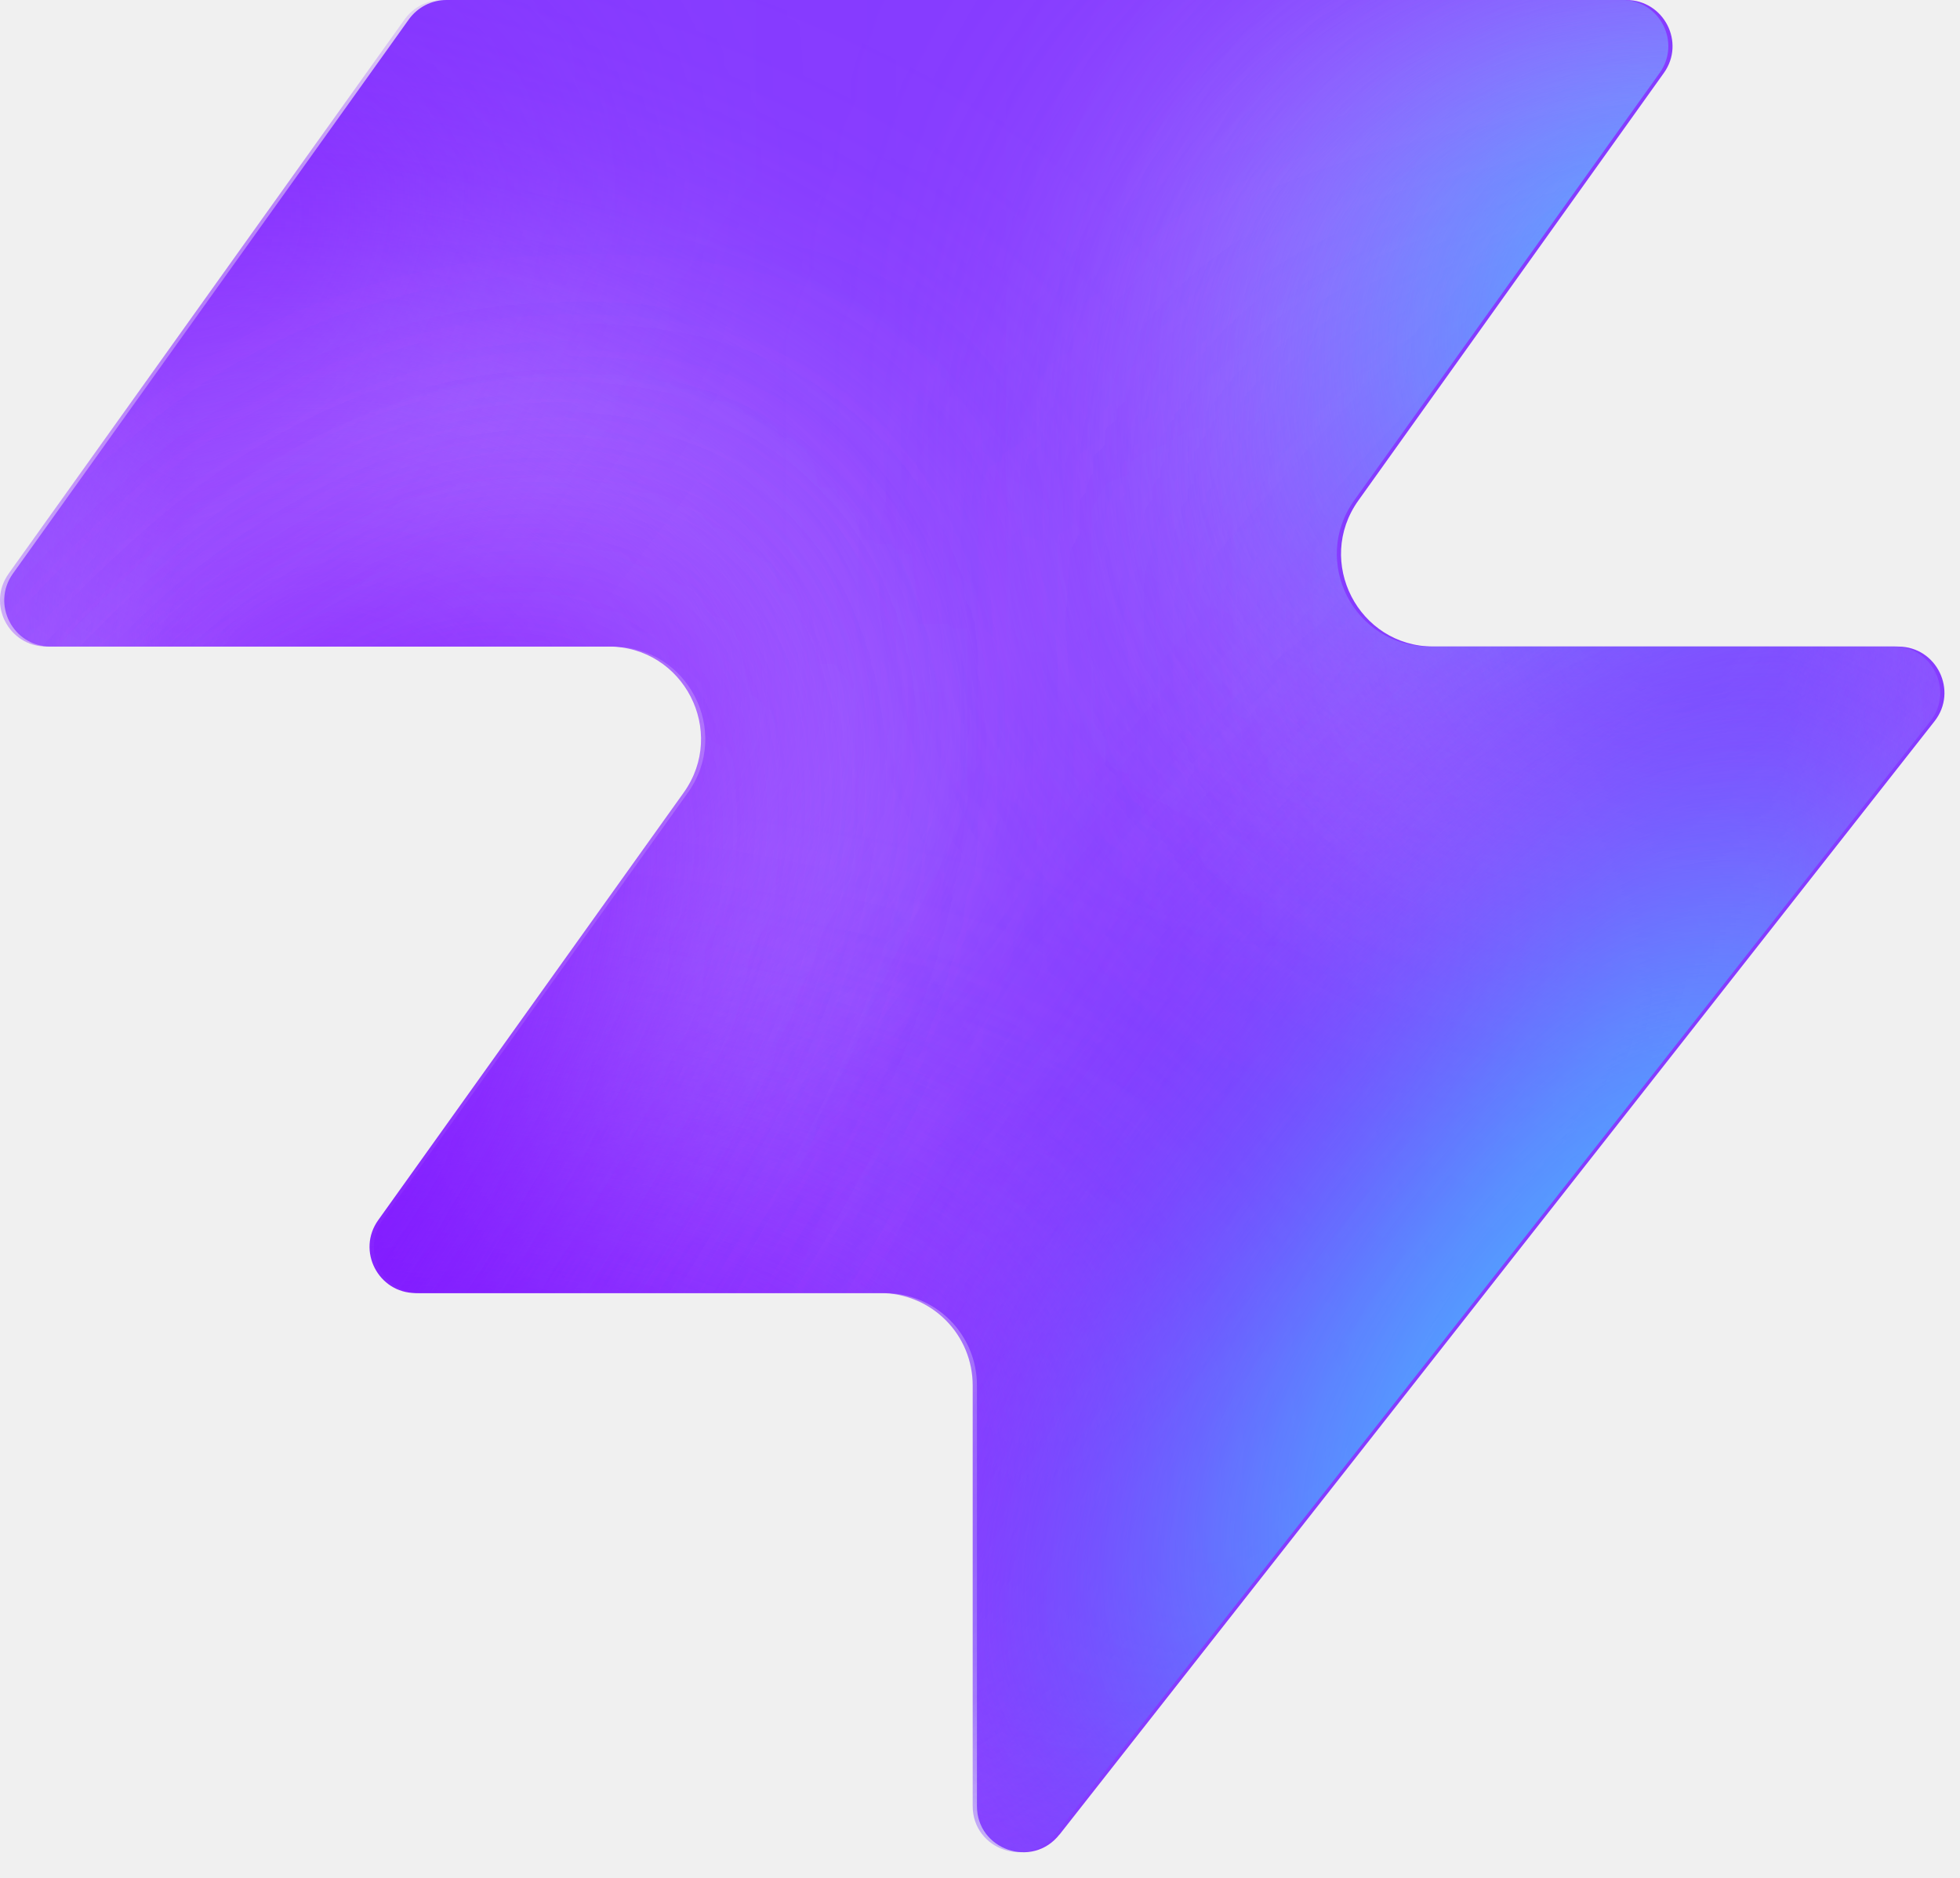
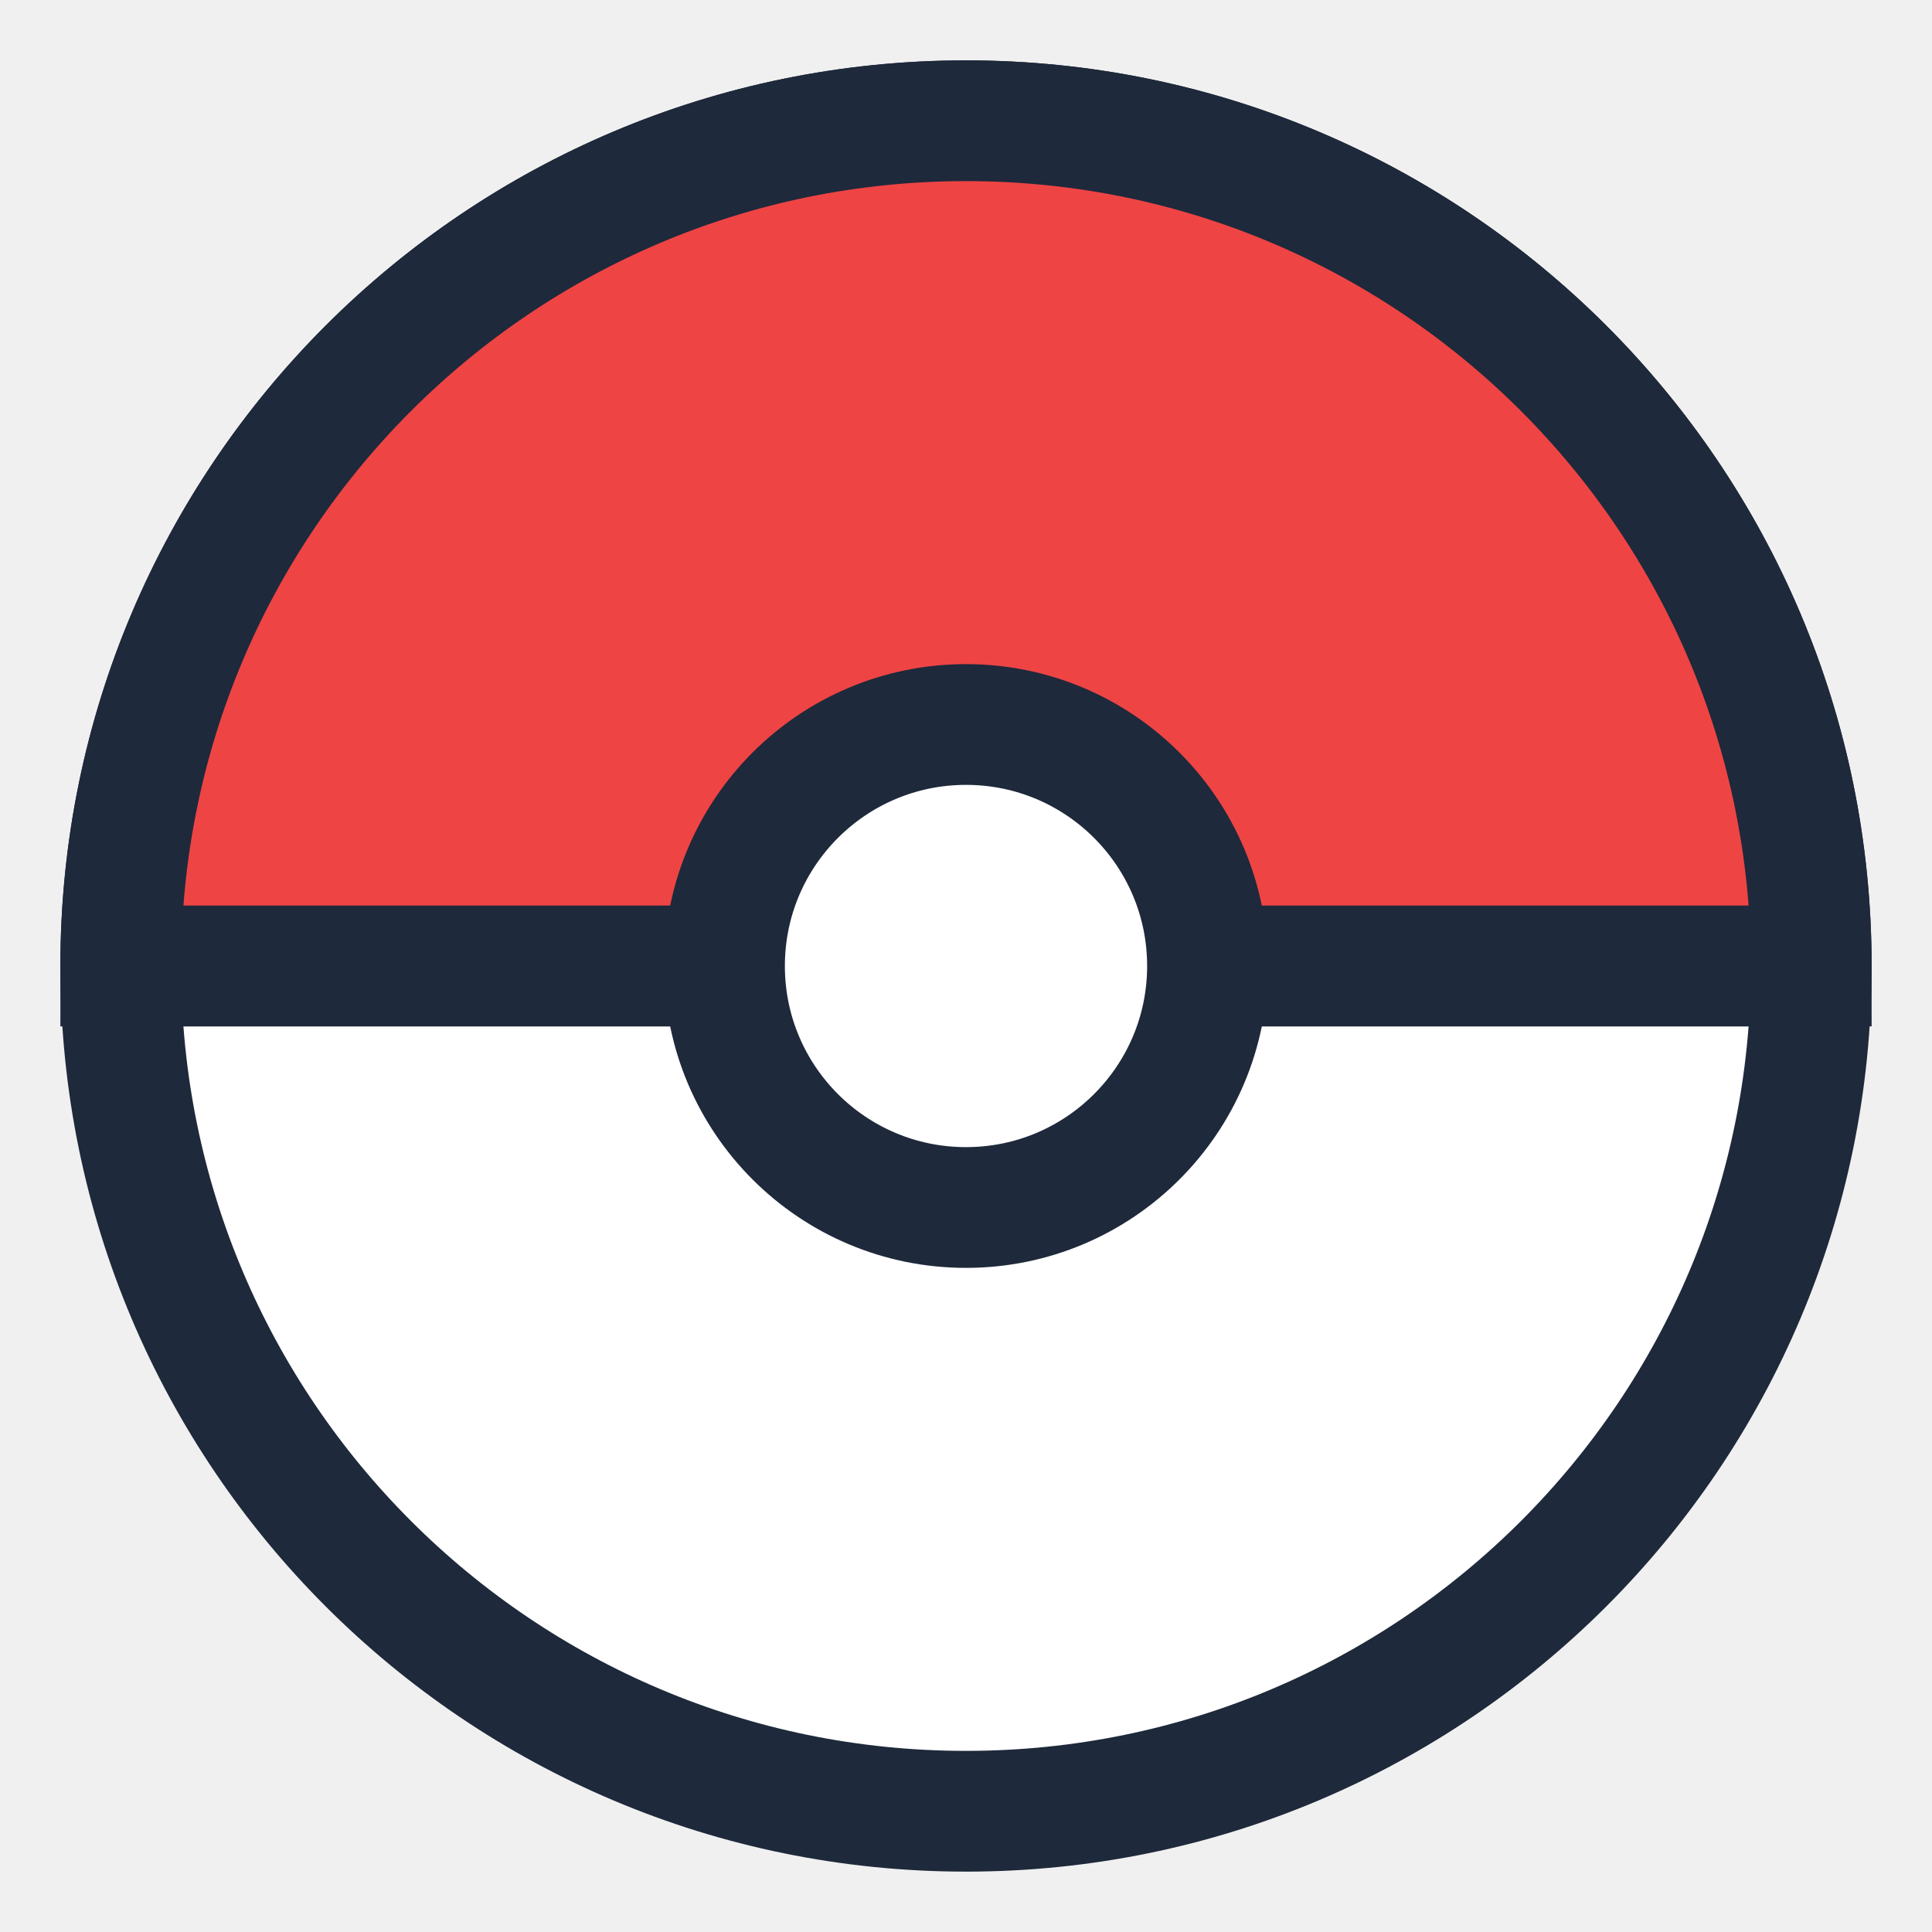
- <svg xmlns="http://www.w3.org/2000/svg" width="48" height="46" fill="none" viewBox="0 0 48 46">
-   <path fill="#863bff" d="M25.946 44.938c-.664.845-2.021.375-2.021-.698V33.937a2.26 2.26 0 0 0-2.262-2.262H10.287c-.92 0-1.456-1.04-.92-1.788l7.48-10.471c1.07-1.497 0-3.578-1.842-3.578H1.237c-.92 0-1.456-1.04-.92-1.788L10.013.474c.214-.297.556-.474.92-.474h28.894c.92 0 1.456 1.04.92 1.788l-7.48 10.471c-1.07 1.498 0 3.579 1.842 3.579h11.377c.943 0 1.473 1.088.89 1.83L25.947 44.94z" style="fill:#863bff;fill:color(display-p3 .525 .23 1);fill-opacity:1" />
-   <mask id="a" width="48" height="46" x="0" y="0" maskUnits="userSpaceOnUse" style="mask-type:alpha">
-     <path fill="#000" d="M25.842 44.938c-.664.844-2.021.375-2.021-.698V33.937a2.26 2.26 0 0 0-2.262-2.262H10.183c-.92 0-1.456-1.04-.92-1.788l7.48-10.471c1.07-1.498 0-3.579-1.842-3.579H1.133c-.92 0-1.456-1.04-.92-1.787L9.91.473c.214-.297.556-.474.92-.474h28.894c.92 0 1.456 1.04.92 1.788l-7.48 10.471c-1.07 1.498 0 3.578 1.842 3.578h11.377c.943 0 1.473 1.088.89 1.832L25.843 44.94z" style="fill:#000;fill-opacity:1" />
-   </mask>
-   <g mask="url(#a)">
-     <g filter="url(#b)">
-       <ellipse cx="5.508" cy="14.704" fill="#ede6ff" rx="5.508" ry="14.704" style="fill:#ede6ff;fill:color(display-p3 .927 .903 1);fill-opacity:1" transform="matrix(.00324 1 1 -.00324 -4.47 31.516)" />
-     </g>
-     <g filter="url(#c)">
-       <ellipse cx="10.399" cy="29.851" fill="#ede6ff" rx="10.399" ry="29.851" style="fill:#ede6ff;fill:color(display-p3 .927 .903 1);fill-opacity:1" transform="matrix(.00324 1 1 -.00324 -39.328 7.883)" />
-     </g>
-     <g filter="url(#d)">
-       <ellipse cx="5.508" cy="30.487" fill="#7e14ff" rx="5.508" ry="30.487" style="fill:#7e14ff;fill:color(display-p3 .492 .077 1);fill-opacity:1" transform="rotate(89.814 -25.913 -14.639)scale(1 -1)" />
-     </g>
-     <g filter="url(#e)">
-       <ellipse cx="5.508" cy="30.599" fill="#7e14ff" rx="5.508" ry="30.599" style="fill:#7e14ff;fill:color(display-p3 .492 .077 1);fill-opacity:1" transform="rotate(89.814 -32.644 -3.334)scale(1 -1)" />
-     </g>
-     <g filter="url(#f)">
-       <ellipse cx="5.508" cy="30.599" fill="#7e14ff" rx="5.508" ry="30.599" style="fill:#7e14ff;fill:color(display-p3 .492 .077 1);fill-opacity:1" transform="matrix(.00324 1 1 -.00324 -34.34 30.47)" />
-     </g>
-     <g filter="url(#g)">
-       <ellipse cx="14.072" cy="22.078" fill="#ede6ff" rx="14.072" ry="22.078" style="fill:#ede6ff;fill:color(display-p3 .927 .903 1);fill-opacity:1" transform="rotate(93.35 24.506 48.493)scale(-1 1)" />
-     </g>
-     <g filter="url(#h)">
-       <ellipse cx="3.47" cy="21.501" fill="#7e14ff" rx="3.47" ry="21.501" style="fill:#7e14ff;fill:color(display-p3 .492 .077 1);fill-opacity:1" transform="rotate(89.009 28.708 47.59)scale(-1 1)" />
-     </g>
-     <g filter="url(#i)">
-       <ellipse cx="3.47" cy="21.501" fill="#7e14ff" rx="3.47" ry="21.501" style="fill:#7e14ff;fill:color(display-p3 .492 .077 1);fill-opacity:1" transform="rotate(89.009 28.708 47.59)scale(-1 1)" />
-     </g>
-     <g filter="url(#j)">
-       <ellipse cx=".387" cy="8.972" fill="#7e14ff" rx="4.407" ry="29.108" style="fill:#7e14ff;fill:color(display-p3 .492 .077 1);fill-opacity:1" transform="rotate(39.51 .387 8.972)" />
-     </g>
-     <g filter="url(#k)">
-       <ellipse cx="47.523" cy="-6.092" fill="#7e14ff" rx="4.407" ry="29.108" style="fill:#7e14ff;fill:color(display-p3 .492 .077 1);fill-opacity:1" transform="rotate(37.892 47.523 -6.092)" />
-     </g>
-     <g filter="url(#l)">
-       <ellipse cx="41.412" cy="6.333" fill="#47bfff" rx="5.971" ry="9.665" style="fill:#47bfff;fill:color(display-p3 .28 .748 1);fill-opacity:1" transform="rotate(37.892 41.412 6.333)" />
-     </g>
-     <g filter="url(#m)">
-       <ellipse cx="-1.879" cy="38.332" fill="#7e14ff" rx="4.407" ry="29.108" style="fill:#7e14ff;fill:color(display-p3 .492 .077 1);fill-opacity:1" transform="rotate(37.892 -1.88 38.332)" />
-     </g>
-     <g filter="url(#n)">
-       <ellipse cx="-1.879" cy="38.332" fill="#7e14ff" rx="4.407" ry="29.108" style="fill:#7e14ff;fill:color(display-p3 .492 .077 1);fill-opacity:1" transform="rotate(37.892 -1.88 38.332)" />
-     </g>
-     <g filter="url(#o)">
-       <ellipse cx="35.651" cy="29.907" fill="#7e14ff" rx="4.407" ry="29.108" style="fill:#7e14ff;fill:color(display-p3 .492 .077 1);fill-opacity:1" transform="rotate(37.892 35.651 29.907)" />
-     </g>
-     <g filter="url(#p)">
-       <ellipse cx="38.418" cy="32.4" fill="#47bfff" rx="5.971" ry="15.297" style="fill:#47bfff;fill:color(display-p3 .28 .748 1);fill-opacity:1" transform="rotate(37.892 38.418 32.4)" />
-     </g>
-   </g>
-   <defs>
-     <filter id="b" width="60.045" height="41.654" x="-19.77" y="16.149" color-interpolation-filters="sRGB" filterUnits="userSpaceOnUse">
-       <feFlood flood-opacity="0" result="BackgroundImageFix" />
-       <feBlend in="SourceGraphic" in2="BackgroundImageFix" result="shape" />
-       <feGaussianBlur result="effect1_foregroundBlur_2002_17158" stdDeviation="7.659" />
-     </filter>
-     <filter id="c" width="90.34" height="51.437" x="-54.613" y="-7.533" color-interpolation-filters="sRGB" filterUnits="userSpaceOnUse">
-       <feFlood flood-opacity="0" result="BackgroundImageFix" />
-       <feBlend in="SourceGraphic" in2="BackgroundImageFix" result="shape" />
-       <feGaussianBlur result="effect1_foregroundBlur_2002_17158" stdDeviation="7.659" />
-     </filter>
-     <filter id="d" width="79.355" height="29.4" x="-49.64" y="2.03" color-interpolation-filters="sRGB" filterUnits="userSpaceOnUse">
-       <feFlood flood-opacity="0" result="BackgroundImageFix" />
-       <feBlend in="SourceGraphic" in2="BackgroundImageFix" result="shape" />
-       <feGaussianBlur result="effect1_foregroundBlur_2002_17158" stdDeviation="4.596" />
-     </filter>
-     <filter id="e" width="79.579" height="29.4" x="-45.045" y="20.029" color-interpolation-filters="sRGB" filterUnits="userSpaceOnUse">
-       <feFlood flood-opacity="0" result="BackgroundImageFix" />
-       <feBlend in="SourceGraphic" in2="BackgroundImageFix" result="shape" />
-       <feGaussianBlur result="effect1_foregroundBlur_2002_17158" stdDeviation="4.596" />
-     </filter>
-     <filter id="f" width="79.579" height="29.4" x="-43.513" y="21.178" color-interpolation-filters="sRGB" filterUnits="userSpaceOnUse">
-       <feFlood flood-opacity="0" result="BackgroundImageFix" />
-       <feBlend in="SourceGraphic" in2="BackgroundImageFix" result="shape" />
-       <feGaussianBlur result="effect1_foregroundBlur_2002_17158" stdDeviation="4.596" />
-     </filter>
-     <filter id="g" width="74.749" height="58.852" x="15.756" y="-17.901" color-interpolation-filters="sRGB" filterUnits="userSpaceOnUse">
-       <feFlood flood-opacity="0" result="BackgroundImageFix" />
-       <feBlend in="SourceGraphic" in2="BackgroundImageFix" result="shape" />
-       <feGaussianBlur result="effect1_foregroundBlur_2002_17158" stdDeviation="7.659" />
-     </filter>
-     <filter id="h" width="61.377" height="25.362" x="23.548" y="2.284" color-interpolation-filters="sRGB" filterUnits="userSpaceOnUse">
-       <feFlood flood-opacity="0" result="BackgroundImageFix" />
-       <feBlend in="SourceGraphic" in2="BackgroundImageFix" result="shape" />
-       <feGaussianBlur result="effect1_foregroundBlur_2002_17158" stdDeviation="4.596" />
-     </filter>
-     <filter id="i" width="61.377" height="25.362" x="23.548" y="2.284" color-interpolation-filters="sRGB" filterUnits="userSpaceOnUse">
-       <feFlood flood-opacity="0" result="BackgroundImageFix" />
-       <feBlend in="SourceGraphic" in2="BackgroundImageFix" result="shape" />
-       <feGaussianBlur result="effect1_foregroundBlur_2002_17158" stdDeviation="4.596" />
-     </filter>
-     <filter id="j" width="56.045" height="63.649" x="-27.636" y="-22.853" color-interpolation-filters="sRGB" filterUnits="userSpaceOnUse">
-       <feFlood flood-opacity="0" result="BackgroundImageFix" />
-       <feBlend in="SourceGraphic" in2="BackgroundImageFix" result="shape" />
-       <feGaussianBlur result="effect1_foregroundBlur_2002_17158" stdDeviation="4.596" />
-     </filter>
-     <filter id="k" width="54.814" height="64.646" x="20.116" y="-38.415" color-interpolation-filters="sRGB" filterUnits="userSpaceOnUse">
-       <feFlood flood-opacity="0" result="BackgroundImageFix" />
-       <feBlend in="SourceGraphic" in2="BackgroundImageFix" result="shape" />
-       <feGaussianBlur result="effect1_foregroundBlur_2002_17158" stdDeviation="4.596" />
-     </filter>
-     <filter id="l" width="33.541" height="35.313" x="24.641" y="-11.323" color-interpolation-filters="sRGB" filterUnits="userSpaceOnUse">
-       <feFlood flood-opacity="0" result="BackgroundImageFix" />
-       <feBlend in="SourceGraphic" in2="BackgroundImageFix" result="shape" />
-       <feGaussianBlur result="effect1_foregroundBlur_2002_17158" stdDeviation="4.596" />
-     </filter>
-     <filter id="m" width="54.814" height="64.646" x="-29.286" y="6.009" color-interpolation-filters="sRGB" filterUnits="userSpaceOnUse">
-       <feFlood flood-opacity="0" result="BackgroundImageFix" />
-       <feBlend in="SourceGraphic" in2="BackgroundImageFix" result="shape" />
-       <feGaussianBlur result="effect1_foregroundBlur_2002_17158" stdDeviation="4.596" />
-     </filter>
-     <filter id="n" width="54.814" height="64.646" x="-29.286" y="6.009" color-interpolation-filters="sRGB" filterUnits="userSpaceOnUse">
-       <feFlood flood-opacity="0" result="BackgroundImageFix" />
-       <feBlend in="SourceGraphic" in2="BackgroundImageFix" result="shape" />
-       <feGaussianBlur result="effect1_foregroundBlur_2002_17158" stdDeviation="4.596" />
-     </filter>
-     <filter id="o" width="54.814" height="64.646" x="8.244" y="-2.416" color-interpolation-filters="sRGB" filterUnits="userSpaceOnUse">
-       <feFlood flood-opacity="0" result="BackgroundImageFix" />
-       <feBlend in="SourceGraphic" in2="BackgroundImageFix" result="shape" />
-       <feGaussianBlur result="effect1_foregroundBlur_2002_17158" stdDeviation="4.596" />
-     </filter>
-     <filter id="p" width="39.409" height="43.623" x="18.713" y="10.588" color-interpolation-filters="sRGB" filterUnits="userSpaceOnUse">
-       <feFlood flood-opacity="0" result="BackgroundImageFix" />
-       <feBlend in="SourceGraphic" in2="BackgroundImageFix" result="shape" />
-       <feGaussianBlur result="effect1_foregroundBlur_2002_17158" stdDeviation="4.596" />
-     </filter>
-   </defs>
+ <svg xmlns="http://www.w3.org/2000/svg" viewBox="0 0 32 32">
+   <circle cx="16" cy="16" r="14" fill="#fff" stroke="#1e293b" stroke-width="2" />
+   <path d="M2 16a14 14 0 0 1 28 0z" fill="#ef4444" stroke="#1e293b" stroke-width="2" />
+   <path d="M2 16h28" stroke="#1e293b" stroke-width="2" />
+   <circle cx="16" cy="16" r="4" fill="#fff" stroke="#1e293b" stroke-width="2" />
</svg>
